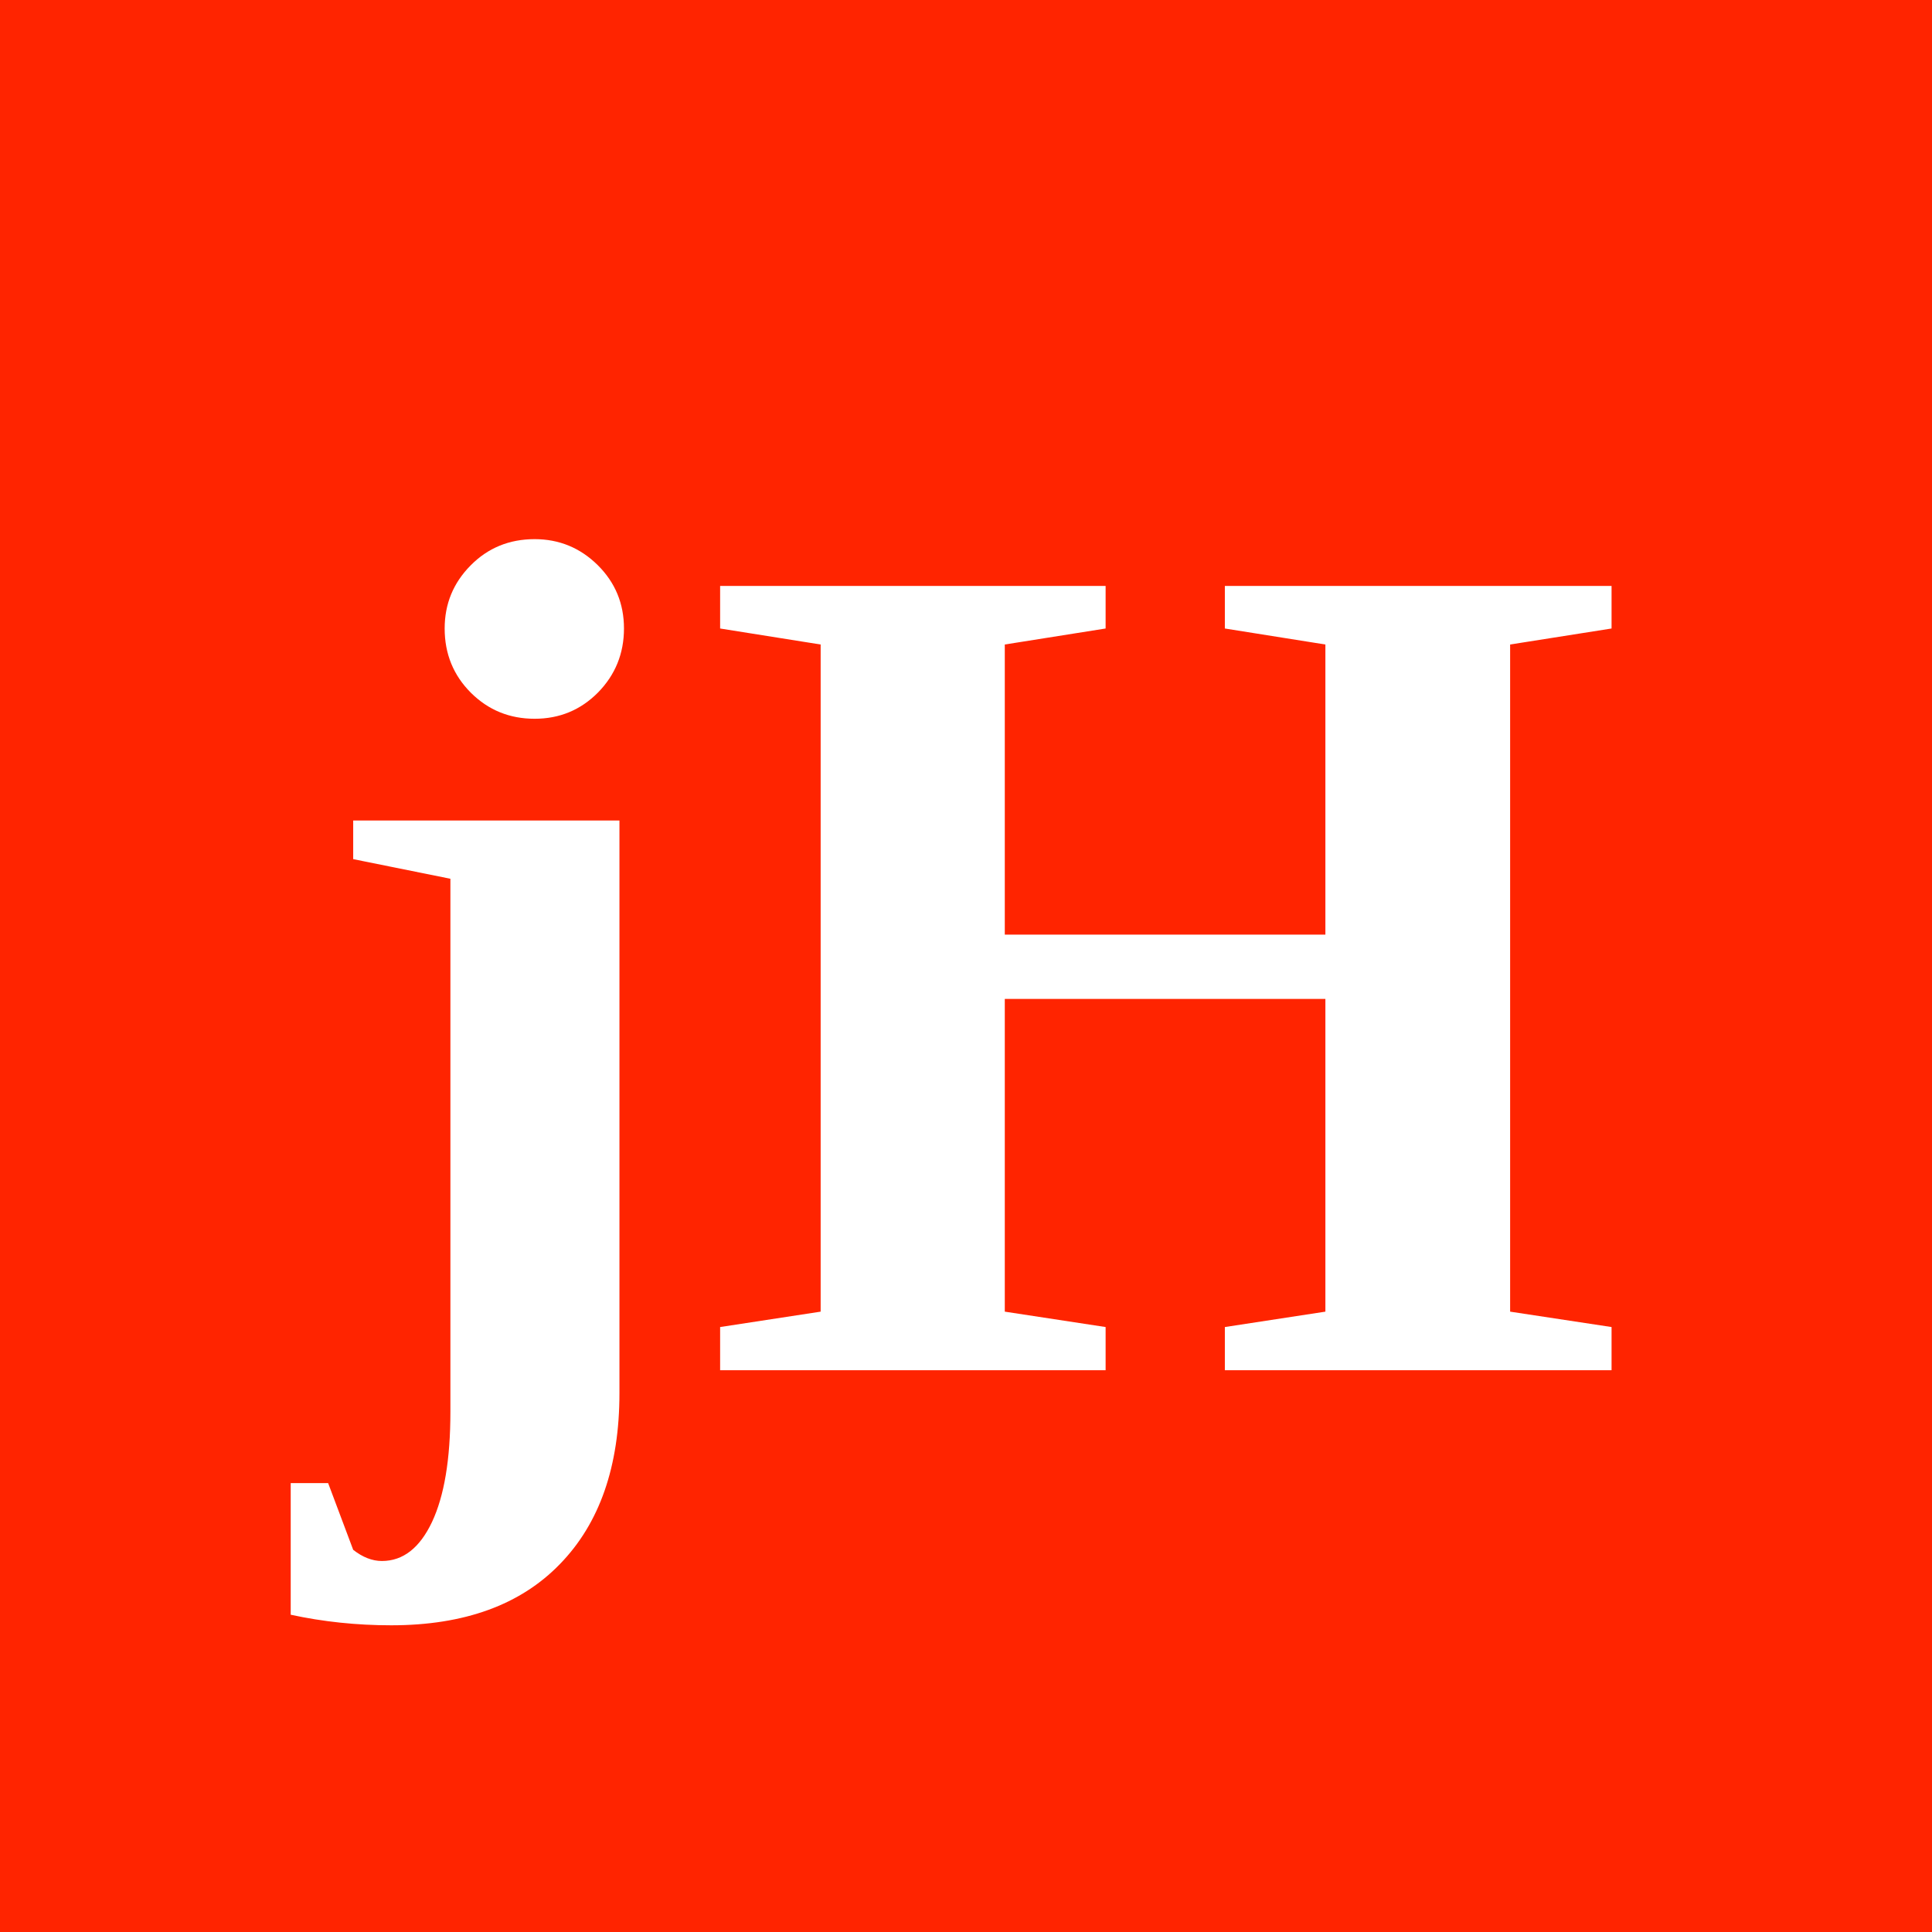
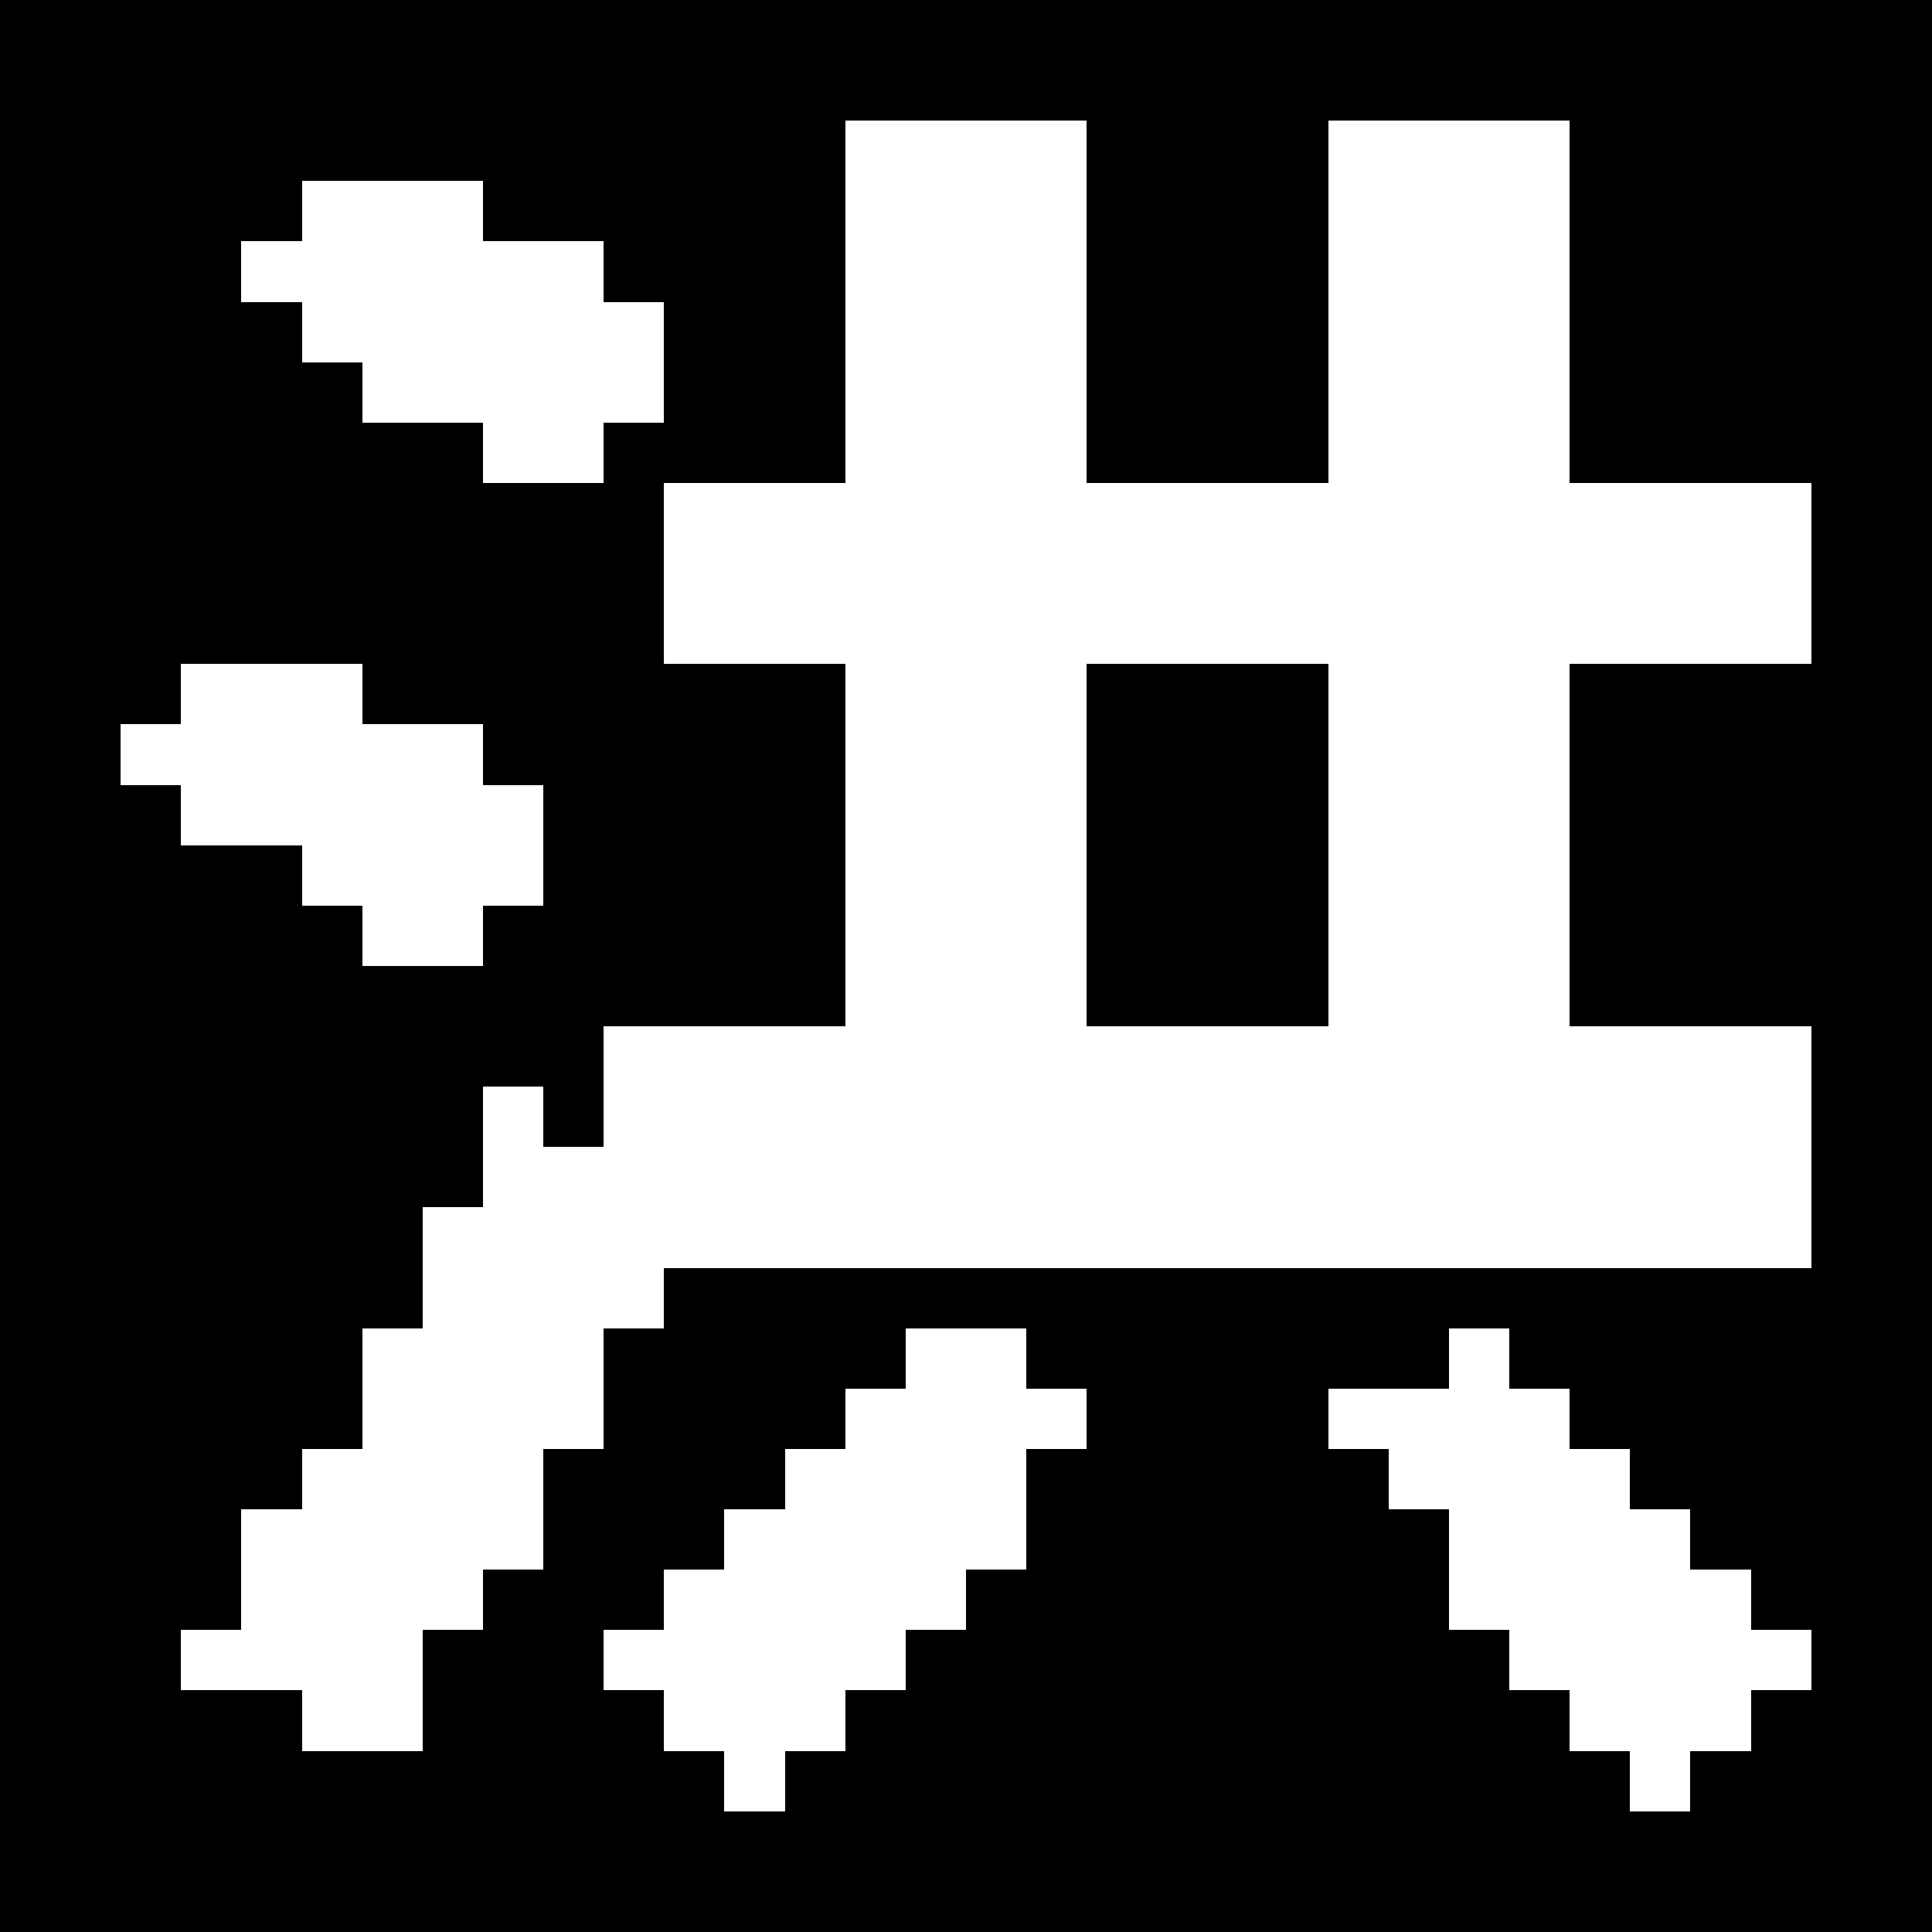
- <svg xmlns="http://www.w3.org/2000/svg" viewBox="0 0 100 100">
-   <rect width="100" height="100" fill="#ff2400" />
-   <text x="50" y="50" font-family="Georgia, 'Times New Roman', serif" font-size="62" font-weight="700" fill="#ffffff" text-anchor="middle" dominant-baseline="central">jH</text>
+ <svg xmlns="http://www.w3.org/2000/svg" viewBox="0 0 32 32" width="512" height="512" shape-rendering="crispEdges">
+   <rect width="32" height="32" fill="#000000" />
+   <rect x="14" y="2" width="4" height="1" fill="#ffffff" />
+   <rect x="22" y="2" width="4" height="1" fill="#ffffff" />
+   <rect x="5" y="3" width="3" height="1" fill="#ffffff" />
+   <rect x="14" y="3" width="4" height="1" fill="#ffffff" />
+   <rect x="22" y="3" width="4" height="1" fill="#ffffff" />
+   <rect x="4" y="4" width="6" height="1" fill="#ffffff" />
+   <rect x="14" y="4" width="4" height="1" fill="#ffffff" />
+   <rect x="22" y="4" width="4" height="1" fill="#ffffff" />
+   <rect x="5" y="5" width="6" height="1" fill="#ffffff" />
+   <rect x="14" y="5" width="4" height="1" fill="#ffffff" />
+   <rect x="22" y="5" width="4" height="1" fill="#ffffff" />
+   <rect x="6" y="6" width="5" height="1" fill="#ffffff" />
+   <rect x="14" y="6" width="4" height="1" fill="#ffffff" />
+   <rect x="22" y="6" width="4" height="1" fill="#ffffff" />
+   <rect x="8" y="7" width="2" height="1" fill="#ffffff" />
+   <rect x="14" y="7" width="4" height="1" fill="#ffffff" />
+   <rect x="22" y="7" width="4" height="1" fill="#ffffff" />
+   <rect x="11" y="8" width="19" height="1" fill="#ffffff" />
+   <rect x="11" y="9" width="19" height="1" fill="#ffffff" />
+   <rect x="11" y="10" width="19" height="1" fill="#ffffff" />
+   <rect x="3" y="11" width="3" height="1" fill="#ffffff" />
+   <rect x="14" y="11" width="4" height="1" fill="#ffffff" />
+   <rect x="22" y="11" width="4" height="1" fill="#ffffff" />
+   <rect x="2" y="12" width="6" height="1" fill="#ffffff" />
+   <rect x="14" y="12" width="4" height="1" fill="#ffffff" />
+   <rect x="22" y="12" width="4" height="1" fill="#ffffff" />
+   <rect x="3" y="13" width="6" height="1" fill="#ffffff" />
+   <rect x="14" y="13" width="4" height="1" fill="#ffffff" />
+   <rect x="22" y="13" width="4" height="1" fill="#ffffff" />
+   <rect x="5" y="14" width="4" height="1" fill="#ffffff" />
+   <rect x="14" y="14" width="4" height="1" fill="#ffffff" />
+   <rect x="22" y="14" width="4" height="1" fill="#ffffff" />
+   <rect x="6" y="15" width="2" height="1" fill="#ffffff" />
+   <rect x="14" y="15" width="4" height="1" fill="#ffffff" />
+   <rect x="22" y="15" width="4" height="1" fill="#ffffff" />
+   <rect x="14" y="16" width="4" height="1" fill="#ffffff" />
+   <rect x="22" y="16" width="4" height="1" fill="#ffffff" />
+   <rect x="10" y="17" width="20" height="1" fill="#ffffff" />
+   <rect x="8" y="18" width="1" height="1" fill="#ffffff" />
+   <rect x="10" y="18" width="20" height="1" fill="#ffffff" />
+   <rect x="8" y="19" width="22" height="1" fill="#ffffff" />
+   <rect x="7" y="20" width="23" height="1" fill="#ffffff" />
+   <rect x="7" y="21" width="4" height="1" fill="#ffffff" />
+   <rect x="6" y="22" width="4" height="1" fill="#ffffff" />
+   <rect x="15" y="22" width="2" height="1" fill="#ffffff" />
+   <rect x="24" y="22" width="1" height="1" fill="#ffffff" />
+   <rect x="6" y="23" width="4" height="1" fill="#ffffff" />
+   <rect x="14" y="23" width="4" height="1" fill="#ffffff" />
+   <rect x="22" y="23" width="4" height="1" fill="#ffffff" />
+   <rect x="5" y="24" width="4" height="1" fill="#ffffff" />
+   <rect x="13" y="24" width="4" height="1" fill="#ffffff" />
+   <rect x="23" y="24" width="4" height="1" fill="#ffffff" />
+   <rect x="4" y="25" width="5" height="1" fill="#ffffff" />
+   <rect x="12" y="25" width="5" height="1" fill="#ffffff" />
+   <rect x="24" y="25" width="4" height="1" fill="#ffffff" />
+   <rect x="4" y="26" width="4" height="1" fill="#ffffff" />
+   <rect x="11" y="26" width="5" height="1" fill="#ffffff" />
+   <rect x="24" y="26" width="5" height="1" fill="#ffffff" />
+   <rect x="3" y="27" width="4" height="1" fill="#ffffff" />
+   <rect x="10" y="27" width="5" height="1" fill="#ffffff" />
+   <rect x="25" y="27" width="5" height="1" fill="#ffffff" />
+   <rect x="5" y="28" width="2" height="1" fill="#ffffff" />
+   <rect x="11" y="28" width="3" height="1" fill="#ffffff" />
+   <rect x="26" y="28" width="3" height="1" fill="#ffffff" />
+   <rect x="12" y="29" width="1" height="1" fill="#ffffff" />
+   <rect x="27" y="29" width="1" height="1" fill="#ffffff" />
</svg>
